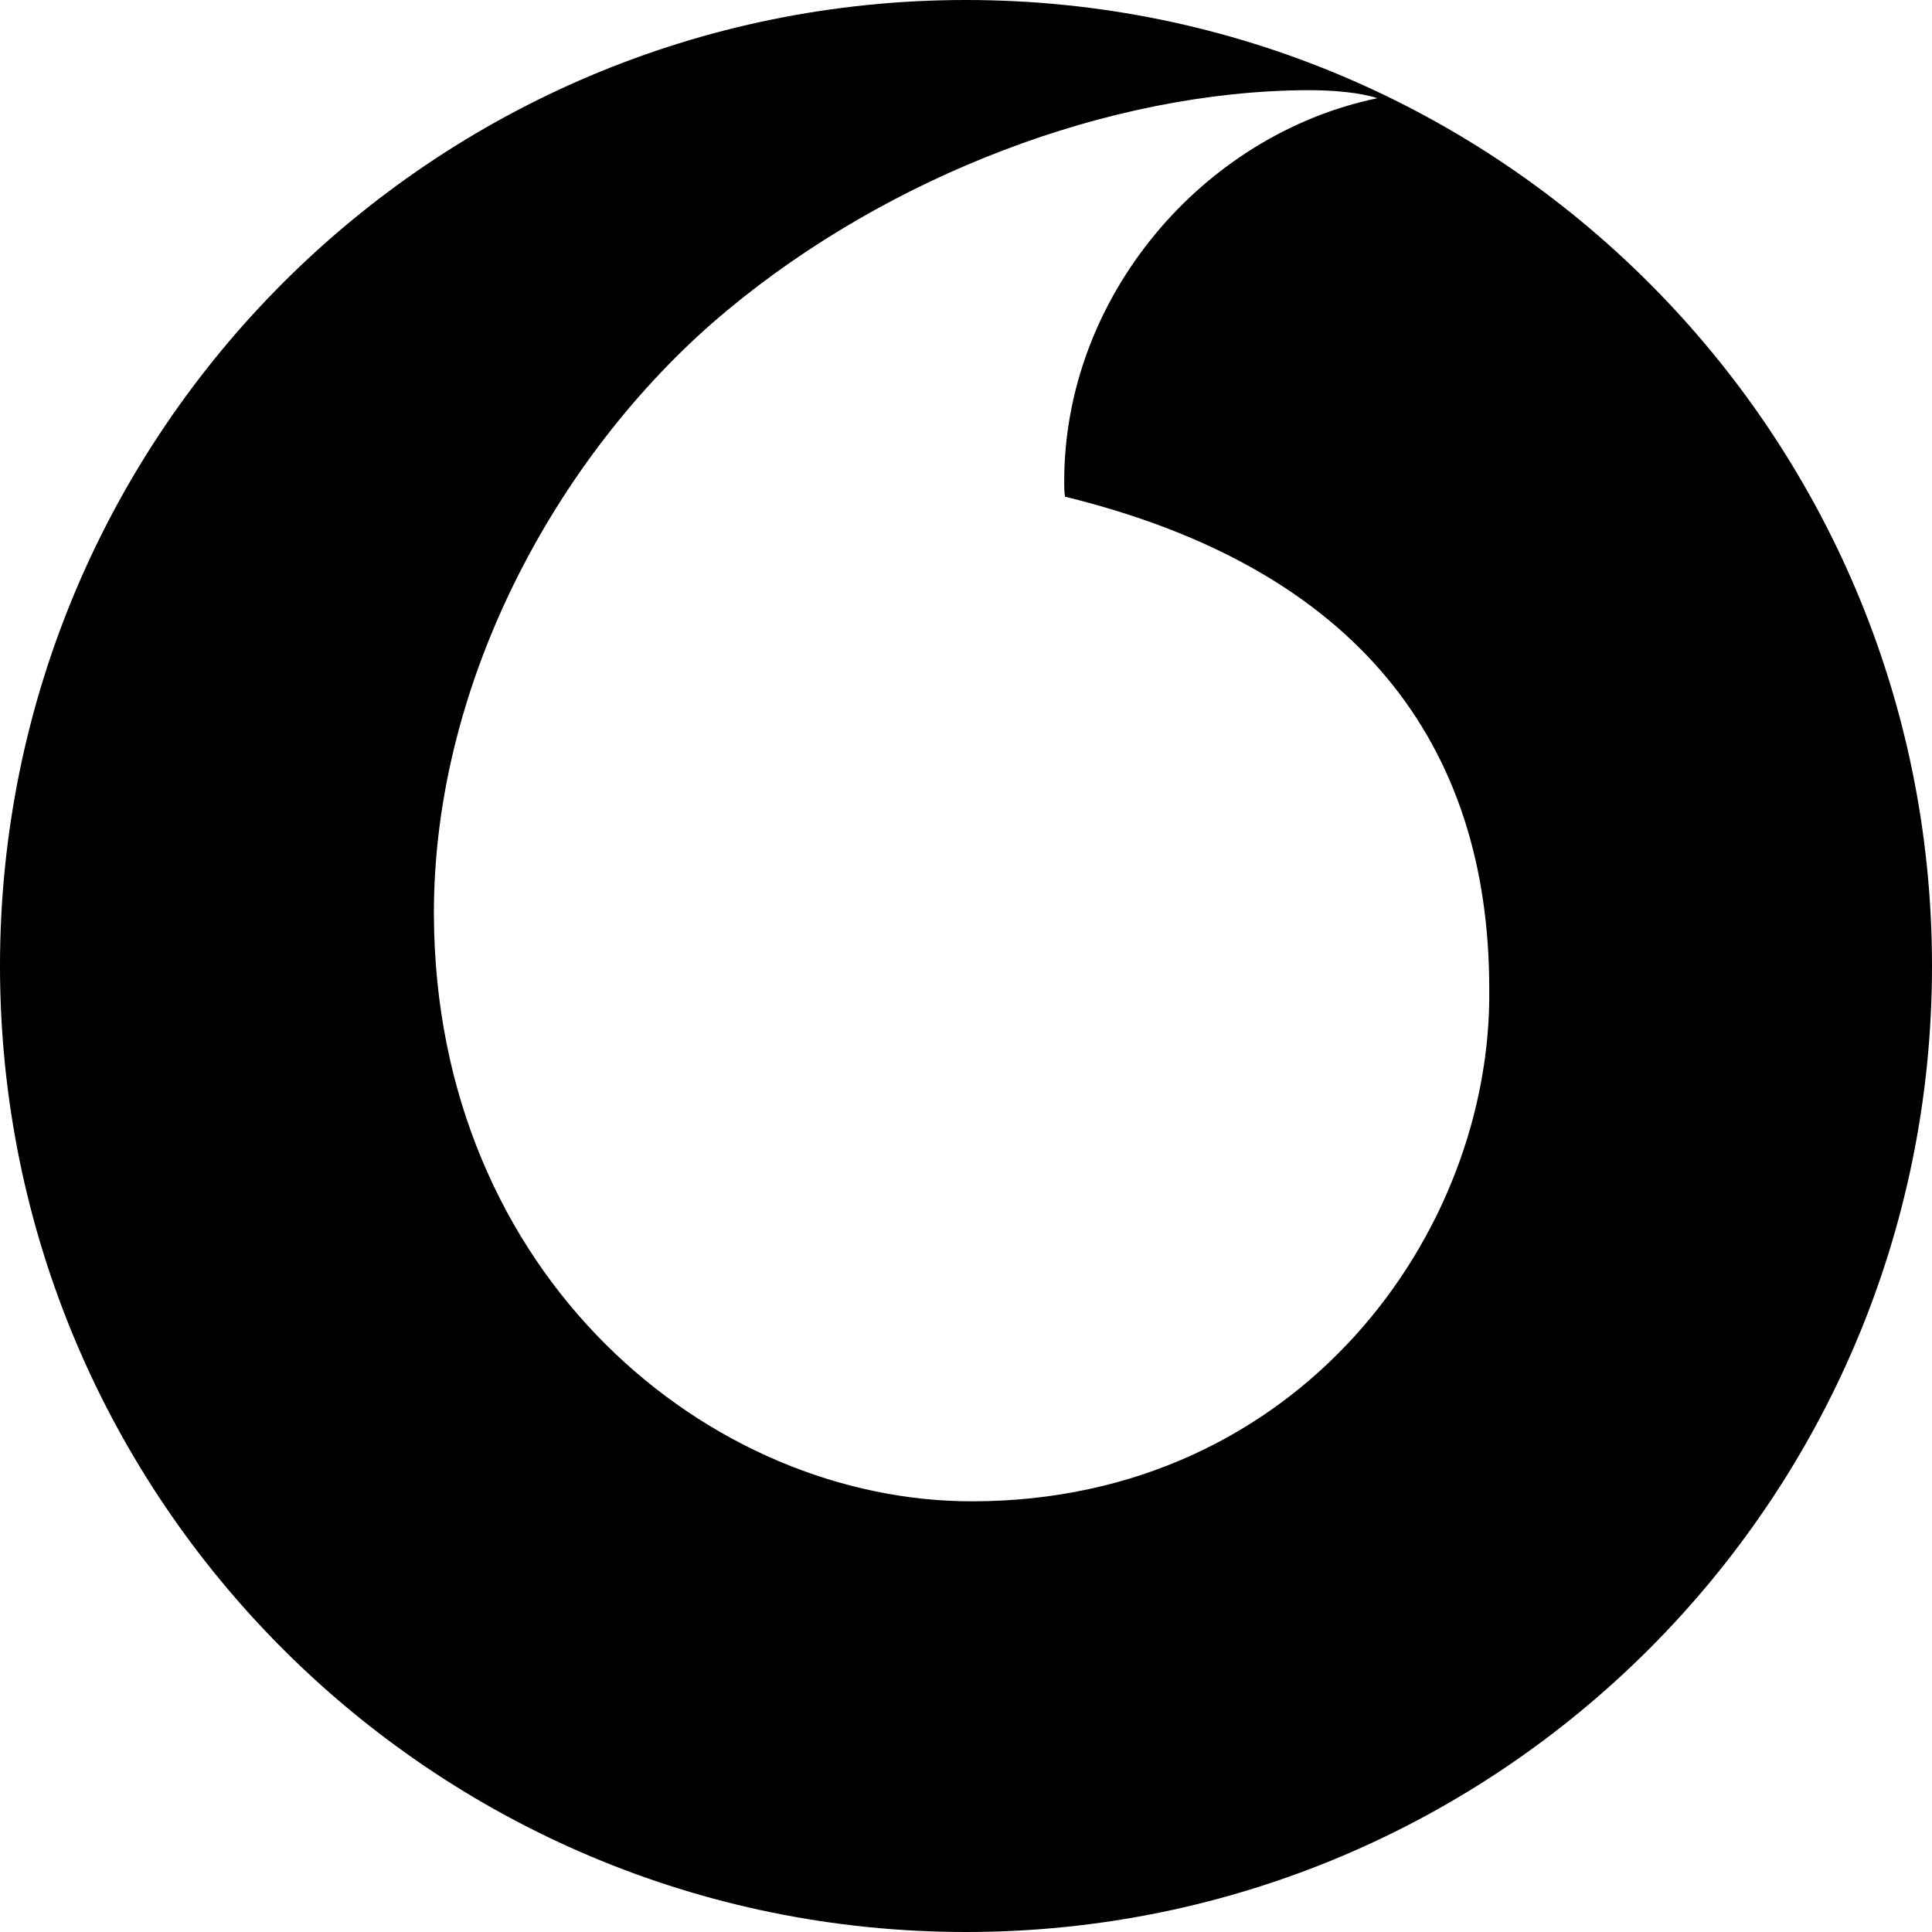
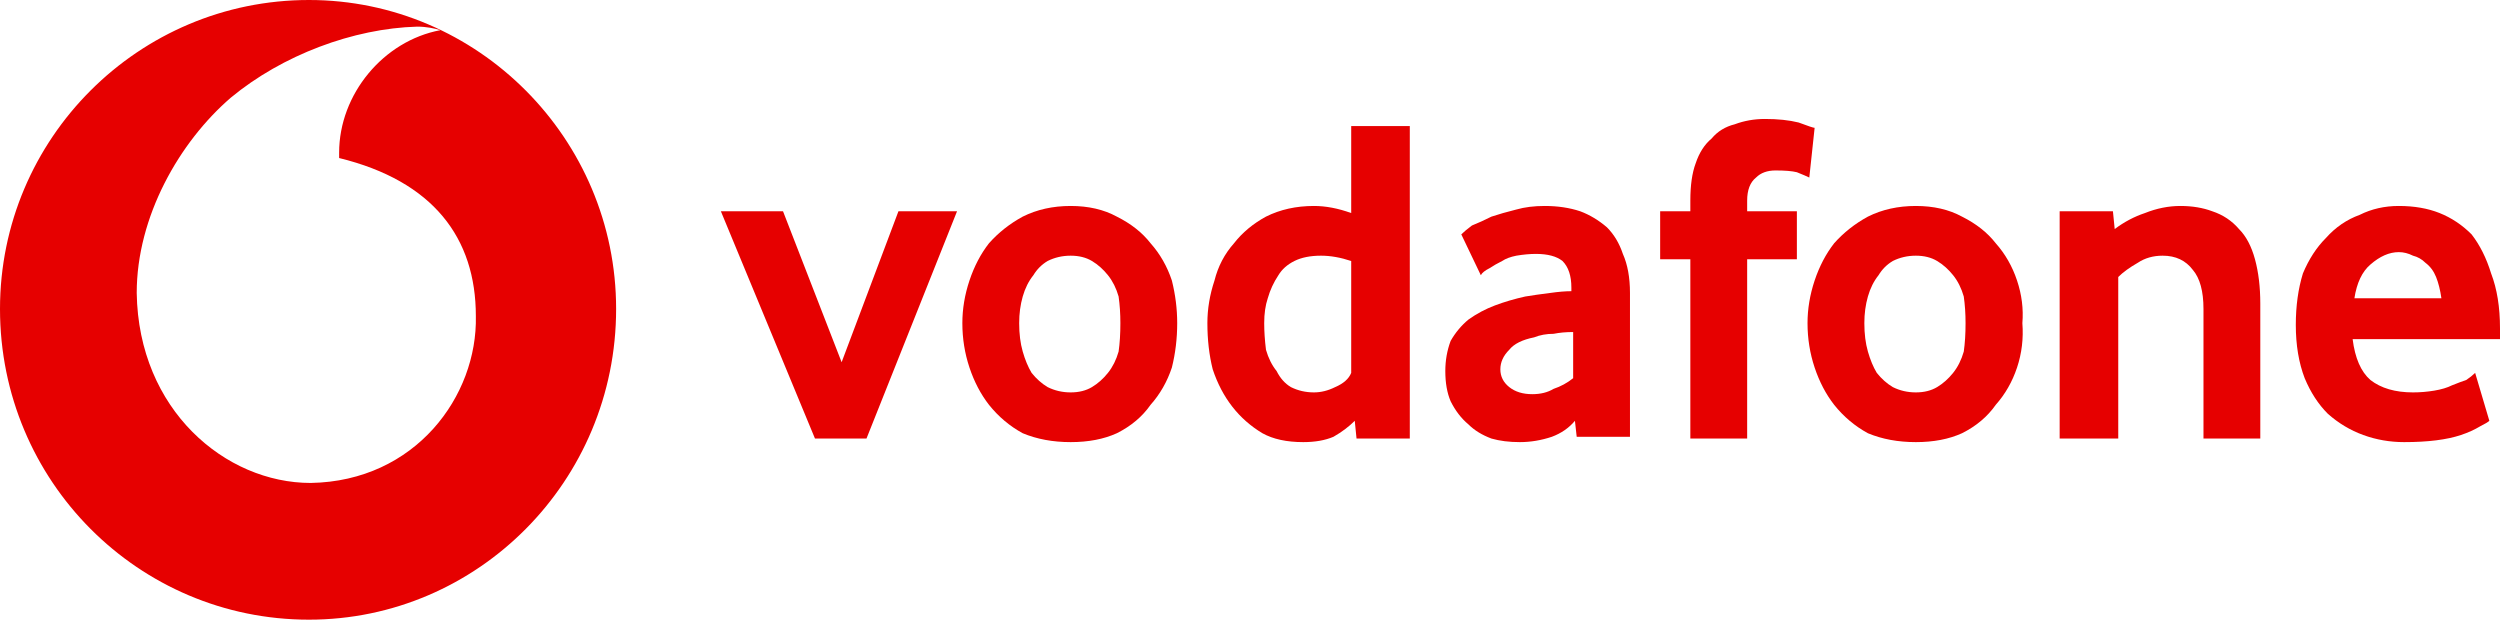
- <svg xmlns="http://www.w3.org/2000/svg" role="img" viewBox="0 0 24 24">
-   <path d="M12 0A12 12 0 0 0 0 12A12 12 0 0 0 12 24A12 12 0 0 0 24 12A12 12 0 0 0 12 0M16.25 1.12C16.57 1.12 16.9 1.15 17.11 1.22C14.94 1.67 13.21 3.69 13.22 6C13.22 6.05 13.22 6.11 13.23 6.17C16.87 7.06 18.5 9.25 18.5 12.28C18.54 15.31 16.14 18.64 12.09 18.65C8.82 18.66 5.41 15.86 5.39 11.37C5.38 8.4 7 5.54 9.04 3.85C11.04 2.19 13.77 1.13 16.25 1.12Z" />
+ <svg xmlns="http://www.w3.org/2000/svg" version="1.2" viewBox="4.6 18.3 140.8 34.9">
+   <style>.a{fill:#e60000}</style>
+   <path fill-rule="evenodd" class="a" d="m4.6 35.7c0-9.6 7.8-17.4 17.4-17.4 9.5 0 17.3 7.8 17.3 17.4 0 9.7-7.8 17.5-17.3 17.5-9.6 0-17.4-7.8-17.4-17.5zm7.7-0.9c0.1 6.6 5 10.7 9.8 10.7 5.9-0.1 9.4-4.9 9.3-9.4 0-4.4-2.4-7.6-7.7-8.9 0 0 0-0.1 0-0.3 0-3.3 2.5-6.3 5.7-6.9-0.3-0.1-0.8-0.2-1.3-0.2-3.6 0.1-7.6 1.6-10.5 4-2.9 2.5-5.3 6.7-5.3 11z" />
+   <path class="a" d="m50.5 43l-5.3-12.8h3.5l3.3 8.5 3.2-8.5h3.3l-5.1 12.8z" />
+   <path fill-rule="evenodd" class="a" d="m69.4 41.1q-0.7 1-1.9 1.6-1.1 0.5-2.6 0.5-1.5 0-2.7-0.5-1.1-0.6-1.9-1.6-0.7-0.9-1.1-2.1-0.4-1.2-0.4-2.5 0-1.2 0.4-2.4 0.4-1.2 1.1-2.1 0.8-0.9 1.9-1.5 1.2-0.6 2.7-0.6 1.5 0 2.6 0.6 1.2 0.6 1.9 1.5 0.8 0.9 1.2 2.1 0.3 1.2 0.3 2.4 0 1.3-0.3 2.5-0.4 1.2-1.2 2.1zm-2.4-7.3q-0.4-0.5-0.9-0.8-0.5-0.3-1.2-0.3-0.7 0-1.3 0.3-0.5 0.3-0.8 0.8-0.4 0.5-0.6 1.2-0.2 0.7-0.2 1.5 0 0.9 0.2 1.6 0.2 0.7 0.5 1.2 0.4 0.5 0.9 0.8 0.6 0.3 1.3 0.3 0.7 0 1.2-0.3 0.5-0.3 0.9-0.8 0.4-0.5 0.6-1.2 0.1-0.7 0.1-1.6 0-0.8-0.1-1.5-0.2-0.7-0.6-1.2z" />
+   <path fill-rule="evenodd" class="a" d="m79.7 42.9q-0.7 0.3-1.7 0.3-1.4 0-2.3-0.5-1-0.6-1.7-1.5-0.7-0.9-1.1-2.1-0.3-1.2-0.3-2.6 0-1.2 0.4-2.4 0.3-1.2 1.1-2.1 0.7-0.9 1.8-1.5 1.2-0.6 2.7-0.6 1 0 2.1 0.4v-4.9h3.3v17.6h-3l-0.1-1q-0.5 0.5-1.2 0.9zm-2.2-9.9q-0.6 0.3-0.9 0.8-0.4 0.6-0.6 1.3-0.2 0.6-0.2 1.4 0 0.7 0.1 1.5 0.2 0.7 0.6 1.2 0.3 0.6 0.8 0.9 0.6 0.3 1.3 0.3 0.6 0 1.2-0.3 0.7-0.3 0.9-0.8v-6.3q-0.9-0.3-1.7-0.3-0.9 0-1.5 0.3z" />
+   <path fill-rule="evenodd" class="a" d="m92 42.9q-0.9 0.3-1.8 0.3-0.9 0-1.6-0.2-0.8-0.3-1.3-0.8-0.6-0.5-1-1.3-0.3-0.7-0.3-1.7 0-0.9 0.3-1.7 0.4-0.7 1-1.2 0.7-0.5 1.5-0.8 0.8-0.3 1.7-0.5 0.6-0.1 1.4-0.2 0.7-0.1 1.2-0.1v-0.2q0-1-0.5-1.5-0.5-0.4-1.5-0.4-0.5 0-1.1 0.1-0.5 0.1-0.8 0.3-0.4 0.2-0.7 0.4-0.4 0.2-0.5 0.4l-1.1-2.3q0.2-0.2 0.6-0.5 0.5-0.2 1.1-0.5 0.6-0.2 1.4-0.4 0.7-0.2 1.6-0.2 1.1 0 2 0.3 0.8 0.3 1.5 0.9 0.6 0.6 0.9 1.5 0.4 0.9 0.4 2.2v8.1h-3l-0.1-0.9q-0.5 0.6-1.3 0.9zm-1-5.6q-1 0.2-1.4 0.7-0.5 0.5-0.5 1.1 0 0.6 0.5 1 0.5 0.4 1.3 0.4 0.7 0 1.2-0.3 0.6-0.2 1.1-0.6v-2.6q-0.6 0-1.1 0.1-0.6 0-1.1 0.2z" />
+   <path class="a" d="m106.5 28.3q-0.2-0.1-0.7-0.3-0.4-0.1-1.2-0.1-0.7 0-1.1 0.4-0.5 0.4-0.5 1.3v0.6h2.8v2.7h-2.8v10.1h-3.2v-10.1h-1.7v-2.7h1.7v-0.6q0-1.3 0.3-2.1 0.3-0.9 0.9-1.4 0.5-0.6 1.3-0.8 0.8-0.3 1.7-0.3 1.1 0 1.9 0.2 0.8 0.3 0.9 0.3z" />
+   <path fill-rule="evenodd" class="a" d="m117 41.1q-0.7 1-1.9 1.6-1.1 0.5-2.6 0.5-1.5 0-2.7-0.5-1.1-0.6-1.9-1.6-0.7-0.9-1.1-2.1-0.4-1.2-0.4-2.5 0-1.2 0.4-2.4 0.4-1.2 1.1-2.1 0.8-0.9 1.9-1.5 1.2-0.6 2.7-0.6 1.5 0 2.6 0.6 1.2 0.6 1.9 1.5 0.8 0.9 1.2 2.1 0.4 1.2 0.3 2.4 0.1 1.3-0.3 2.5-0.4 1.2-1.2 2.1zm-2.4-7.3q-0.4-0.5-0.9-0.8-0.5-0.3-1.2-0.3-0.7 0-1.3 0.3-0.5 0.3-0.8 0.8-0.4 0.5-0.6 1.2-0.2 0.7-0.2 1.5 0 0.9 0.2 1.6 0.2 0.7 0.5 1.2 0.4 0.5 0.9 0.8 0.6 0.3 1.3 0.3 0.7 0 1.2-0.3 0.5-0.3 0.9-0.8 0.4-0.5 0.6-1.2 0.1-0.7 0.1-1.6 0-0.8-0.1-1.5-0.2-0.7-0.6-1.2z" />
+   <path class="a" d="m128.7 43v-7.3q0-1.5-0.6-2.2-0.6-0.8-1.7-0.8-0.8 0-1.4 0.4-0.7 0.4-1.1 0.8v9.1h-3.3v-12.8h3l0.1 1q0.8-0.6 1.7-0.9 1-0.4 2-0.4 1 0 1.8 0.3 0.9 0.3 1.5 1 0.6 0.6 0.9 1.7 0.3 1.1 0.3 2.5v7.6z" />
+   <path fill-rule="evenodd" class="a" d="m140.5 40.4q0.6 0 1.2-0.1 0.6-0.1 1-0.3 0.5-0.2 0.8-0.3 0.3-0.2 0.5-0.4l0.8 2.7q-0.1 0.1-0.5 0.3-0.5 0.3-1.1 0.5-0.6 0.2-1.4 0.3-0.8 0.1-1.8 0.1-1.2 0-2.3-0.4-1.1-0.4-2-1.2-0.8-0.8-1.3-2-0.5-1.3-0.5-3 0-1.6 0.4-2.9 0.5-1.2 1.3-2 0.8-0.9 1.9-1.3 1-0.5 2.2-0.5 1.3 0 2.3 0.4 1 0.4 1.8 1.2 0.7 0.9 1.1 2.2 0.5 1.3 0.5 3.1v0.6h-8.3q0.2 1.6 1 2.3 0.9 0.7 2.4 0.7zm0.7-7.3q-0.3-0.3-0.7-0.4-0.4-0.2-0.8-0.2-0.8 0-1.6 0.7-0.7 0.6-0.9 1.9h4.9q-0.1-0.7-0.3-1.2-0.2-0.5-0.6-0.8z" />
</svg>
